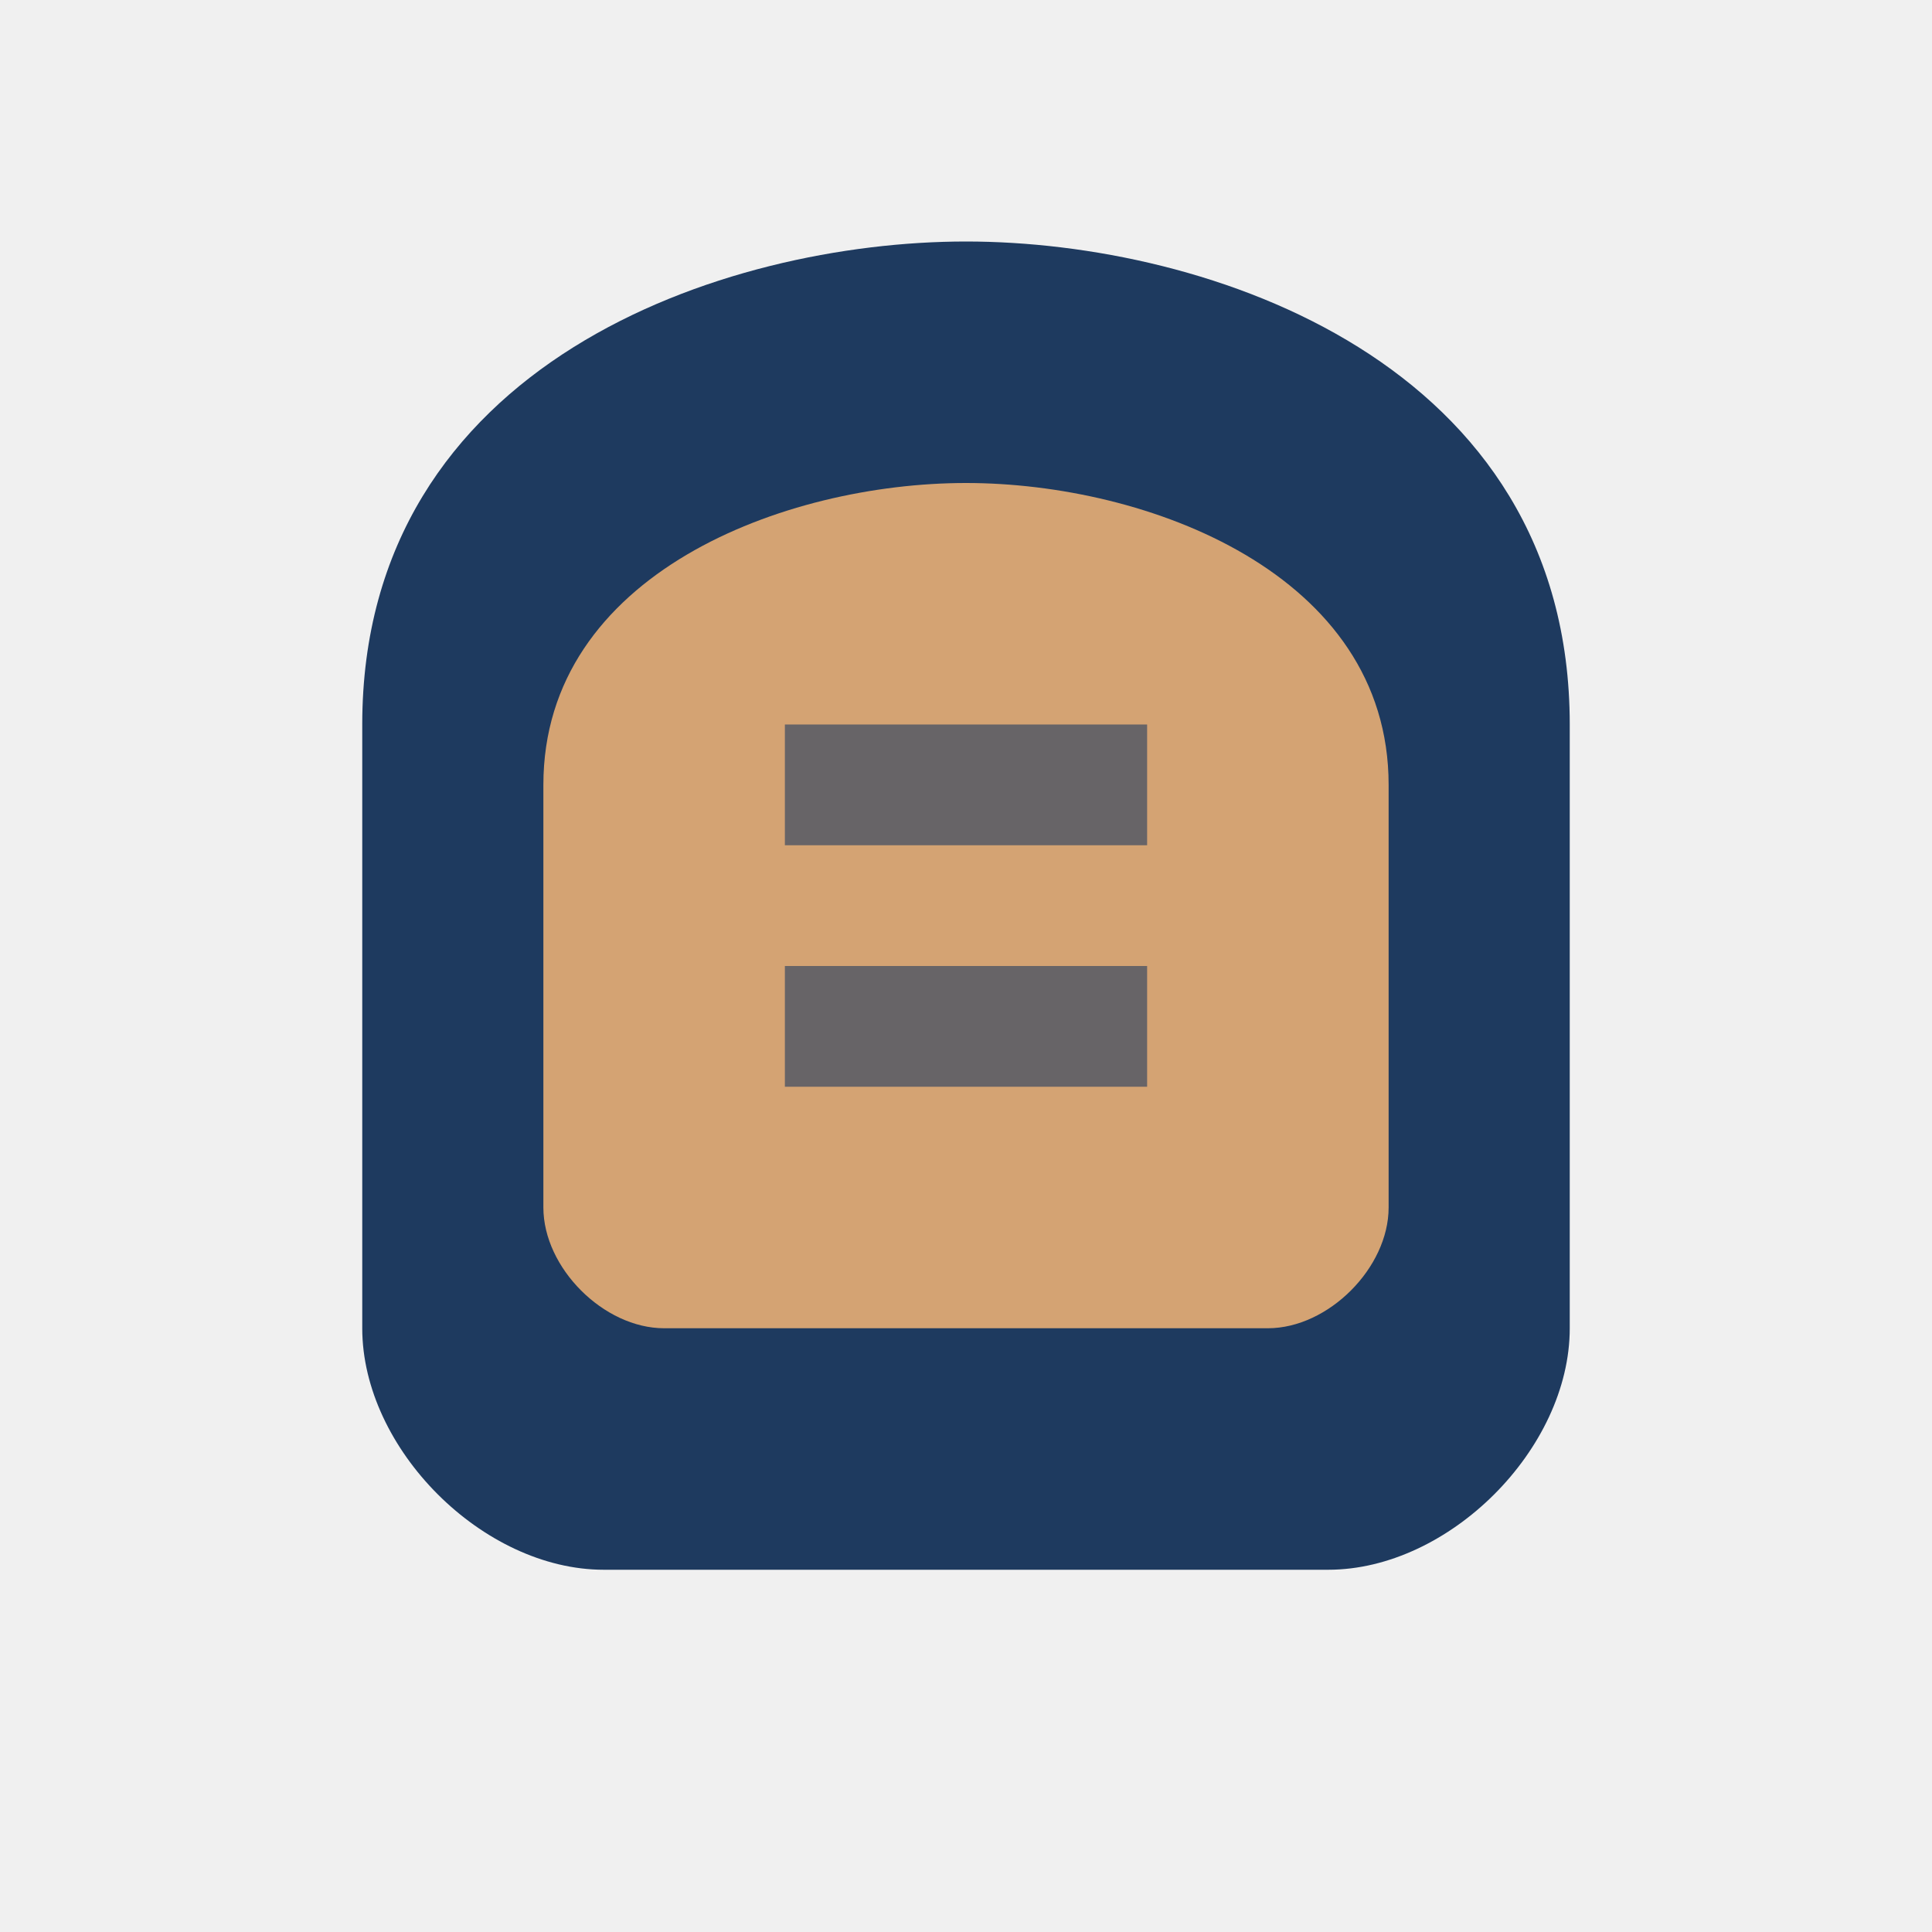
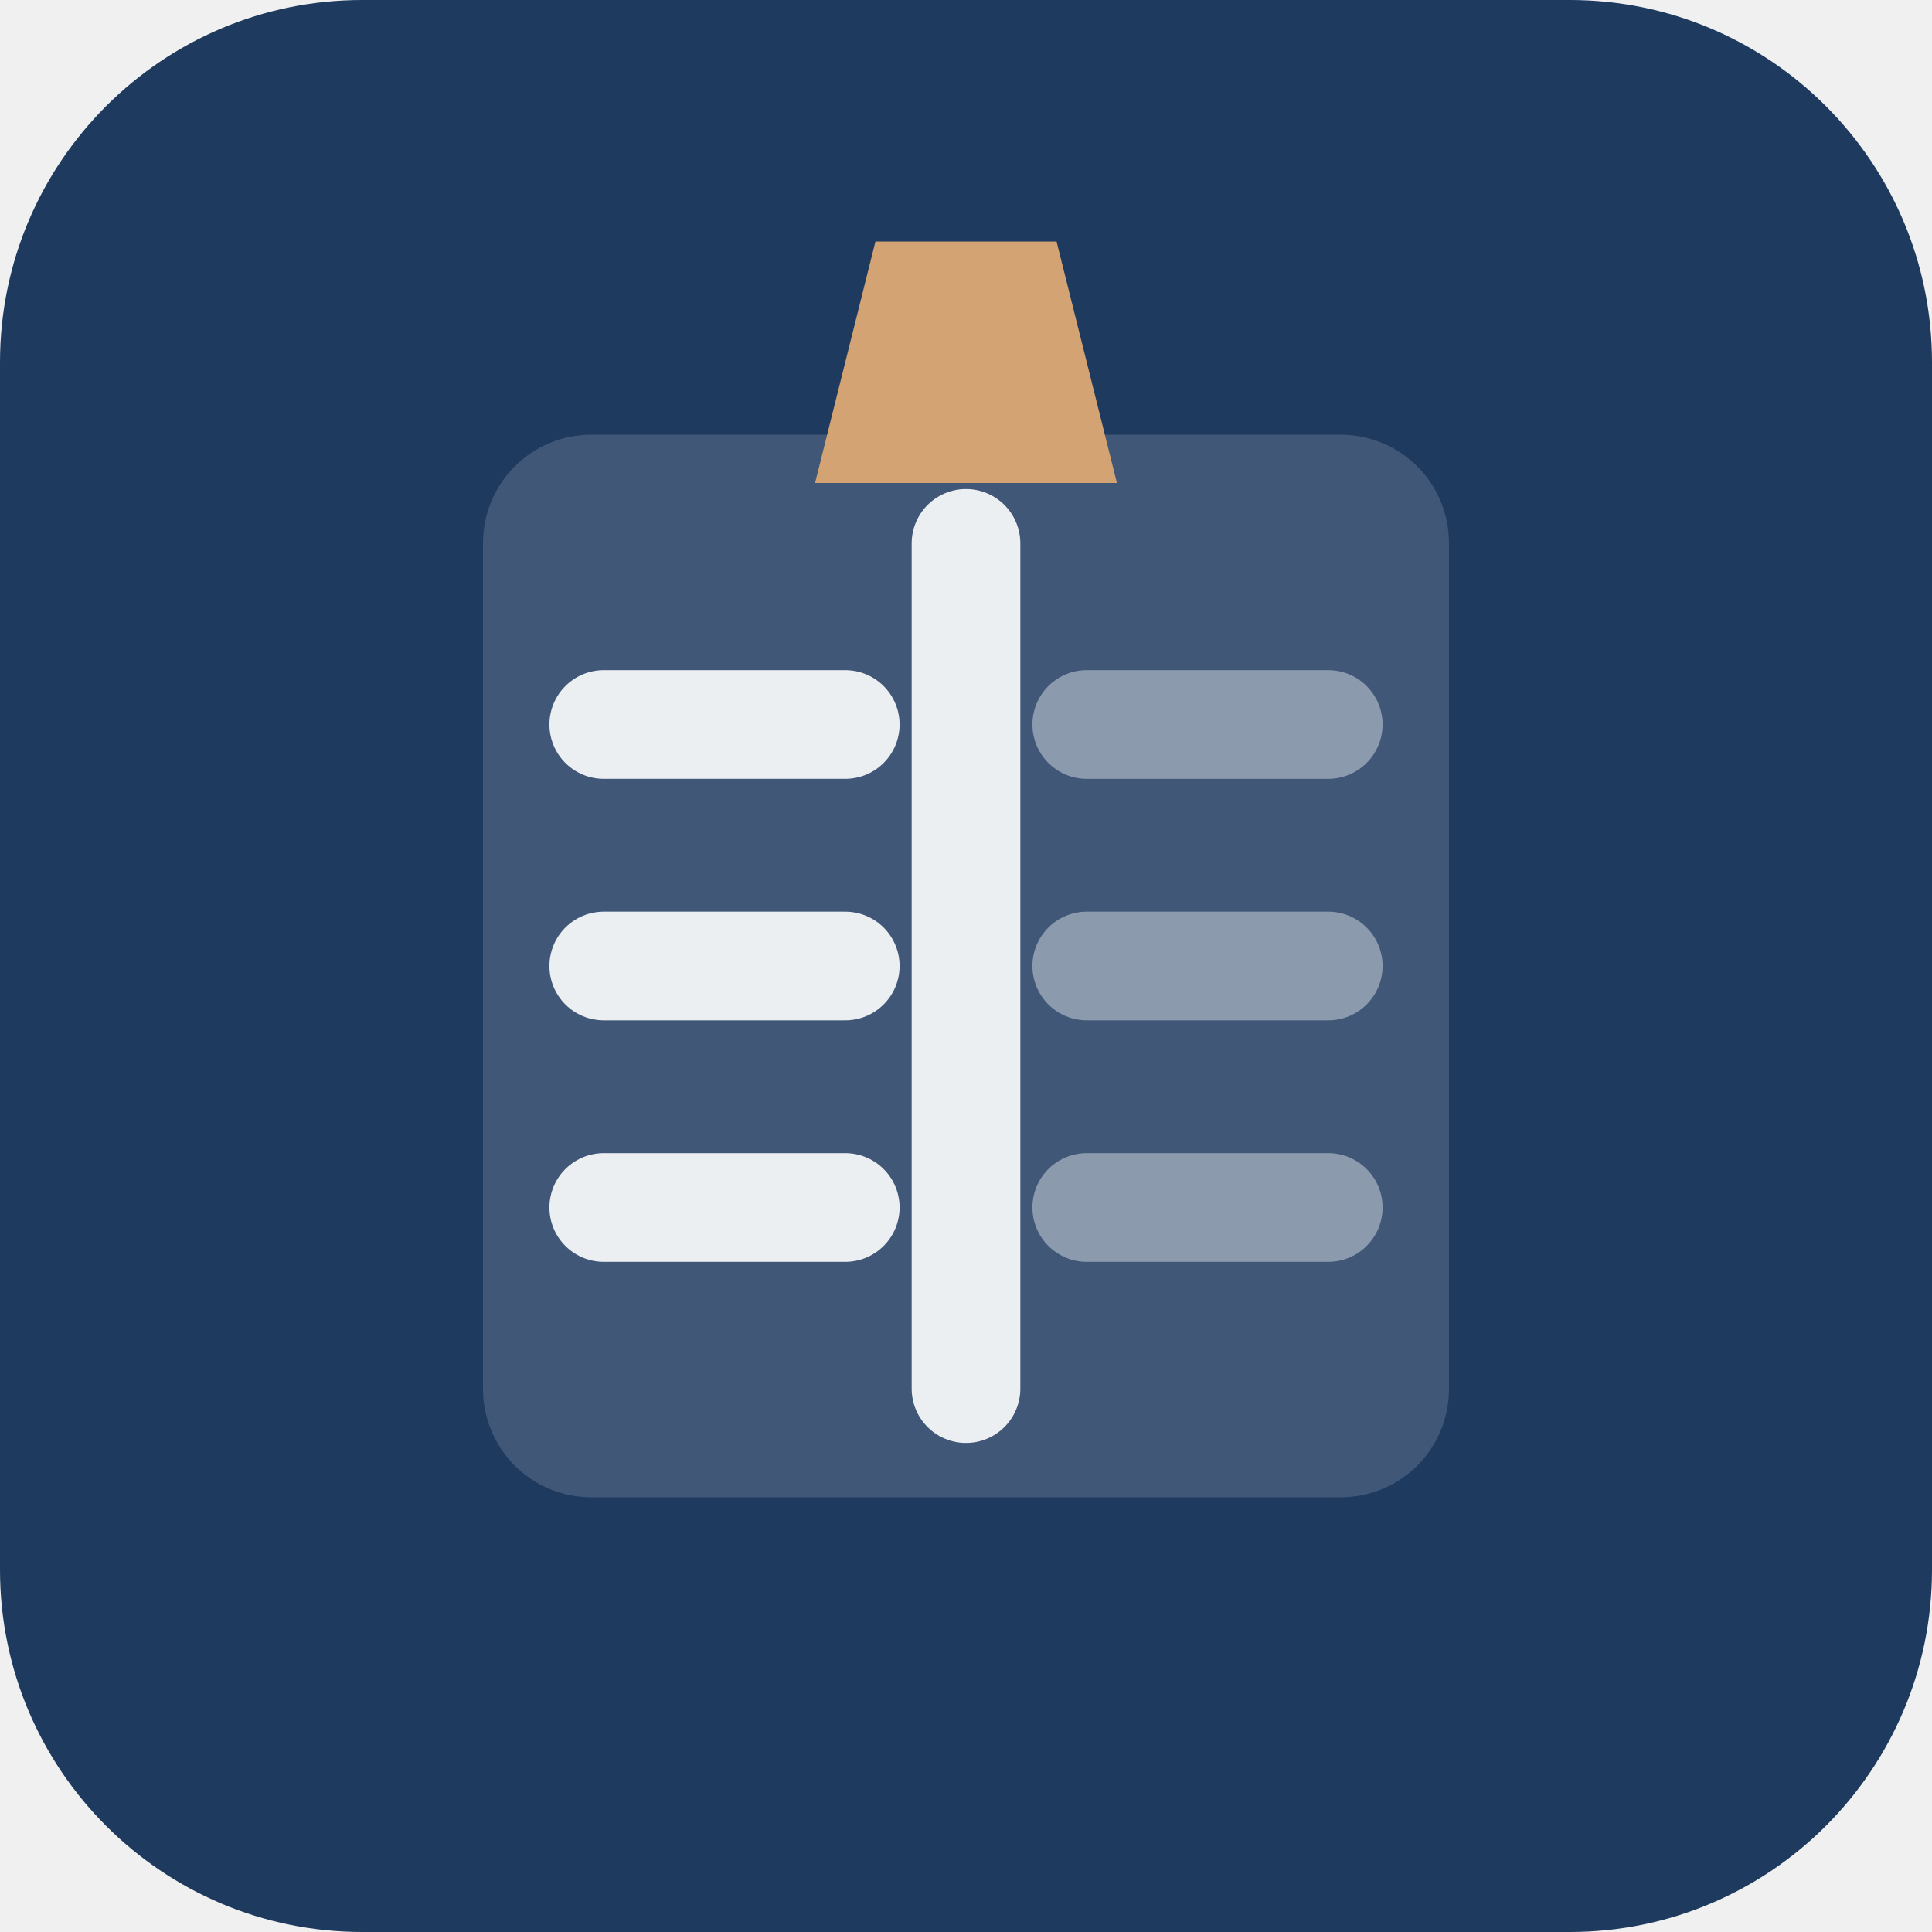
- <svg xmlns="http://www.w3.org/2000/svg" viewBox="0 0 32 32" fill="none">
-   <path d="M16 4C12 4 6 6 6 12v10c0 2 2 4 4 4h12c2 0 4-2 4-4V12c0-6-6-8-10-8z" fill="#1E3A5F" />
-   <path d="M16 8c-3 0-7 1.5-7 5v7c0 1 1 2 2 2h10c1 0 2-1 2-2v-7c0-3.5-4-5-7-5z" fill="#D4A373" />
-   <path d="M13 12h6v2h-6zM13 16h6v2h-6z" fill="#1E3A5F" opacity="0.6" />
+ <svg xmlns="http://www.w3.org/2000/svg" viewBox="0 0 32 32">
+   <rect width="32" height="32" rx="6" fill="#1E3A5F" />
+   <path d="M8 9c0-1 .8-1.8 1.8-1.8h12.4c1 0 1.8.8 1.8 1.8v14c0 1-.8 1.8-1.8 1.8H9.8c-1 0-1.8-.8-1.8-1.8V9z" fill="white" opacity="0.15" />
+   <path d="M16 9v14M10 12h4M10 16h4M10 20h4" stroke="white" stroke-width="1.8" stroke-linecap="round" opacity="0.9" />
+   <path d="M18 12h4M18 16h4M18 20h4" stroke="white" stroke-width="1.8" stroke-linecap="round" opacity="0.4" />
+   <path d="M14.5 4l-1 4h5l-1-4z" fill="#D4A373" />
</svg>
